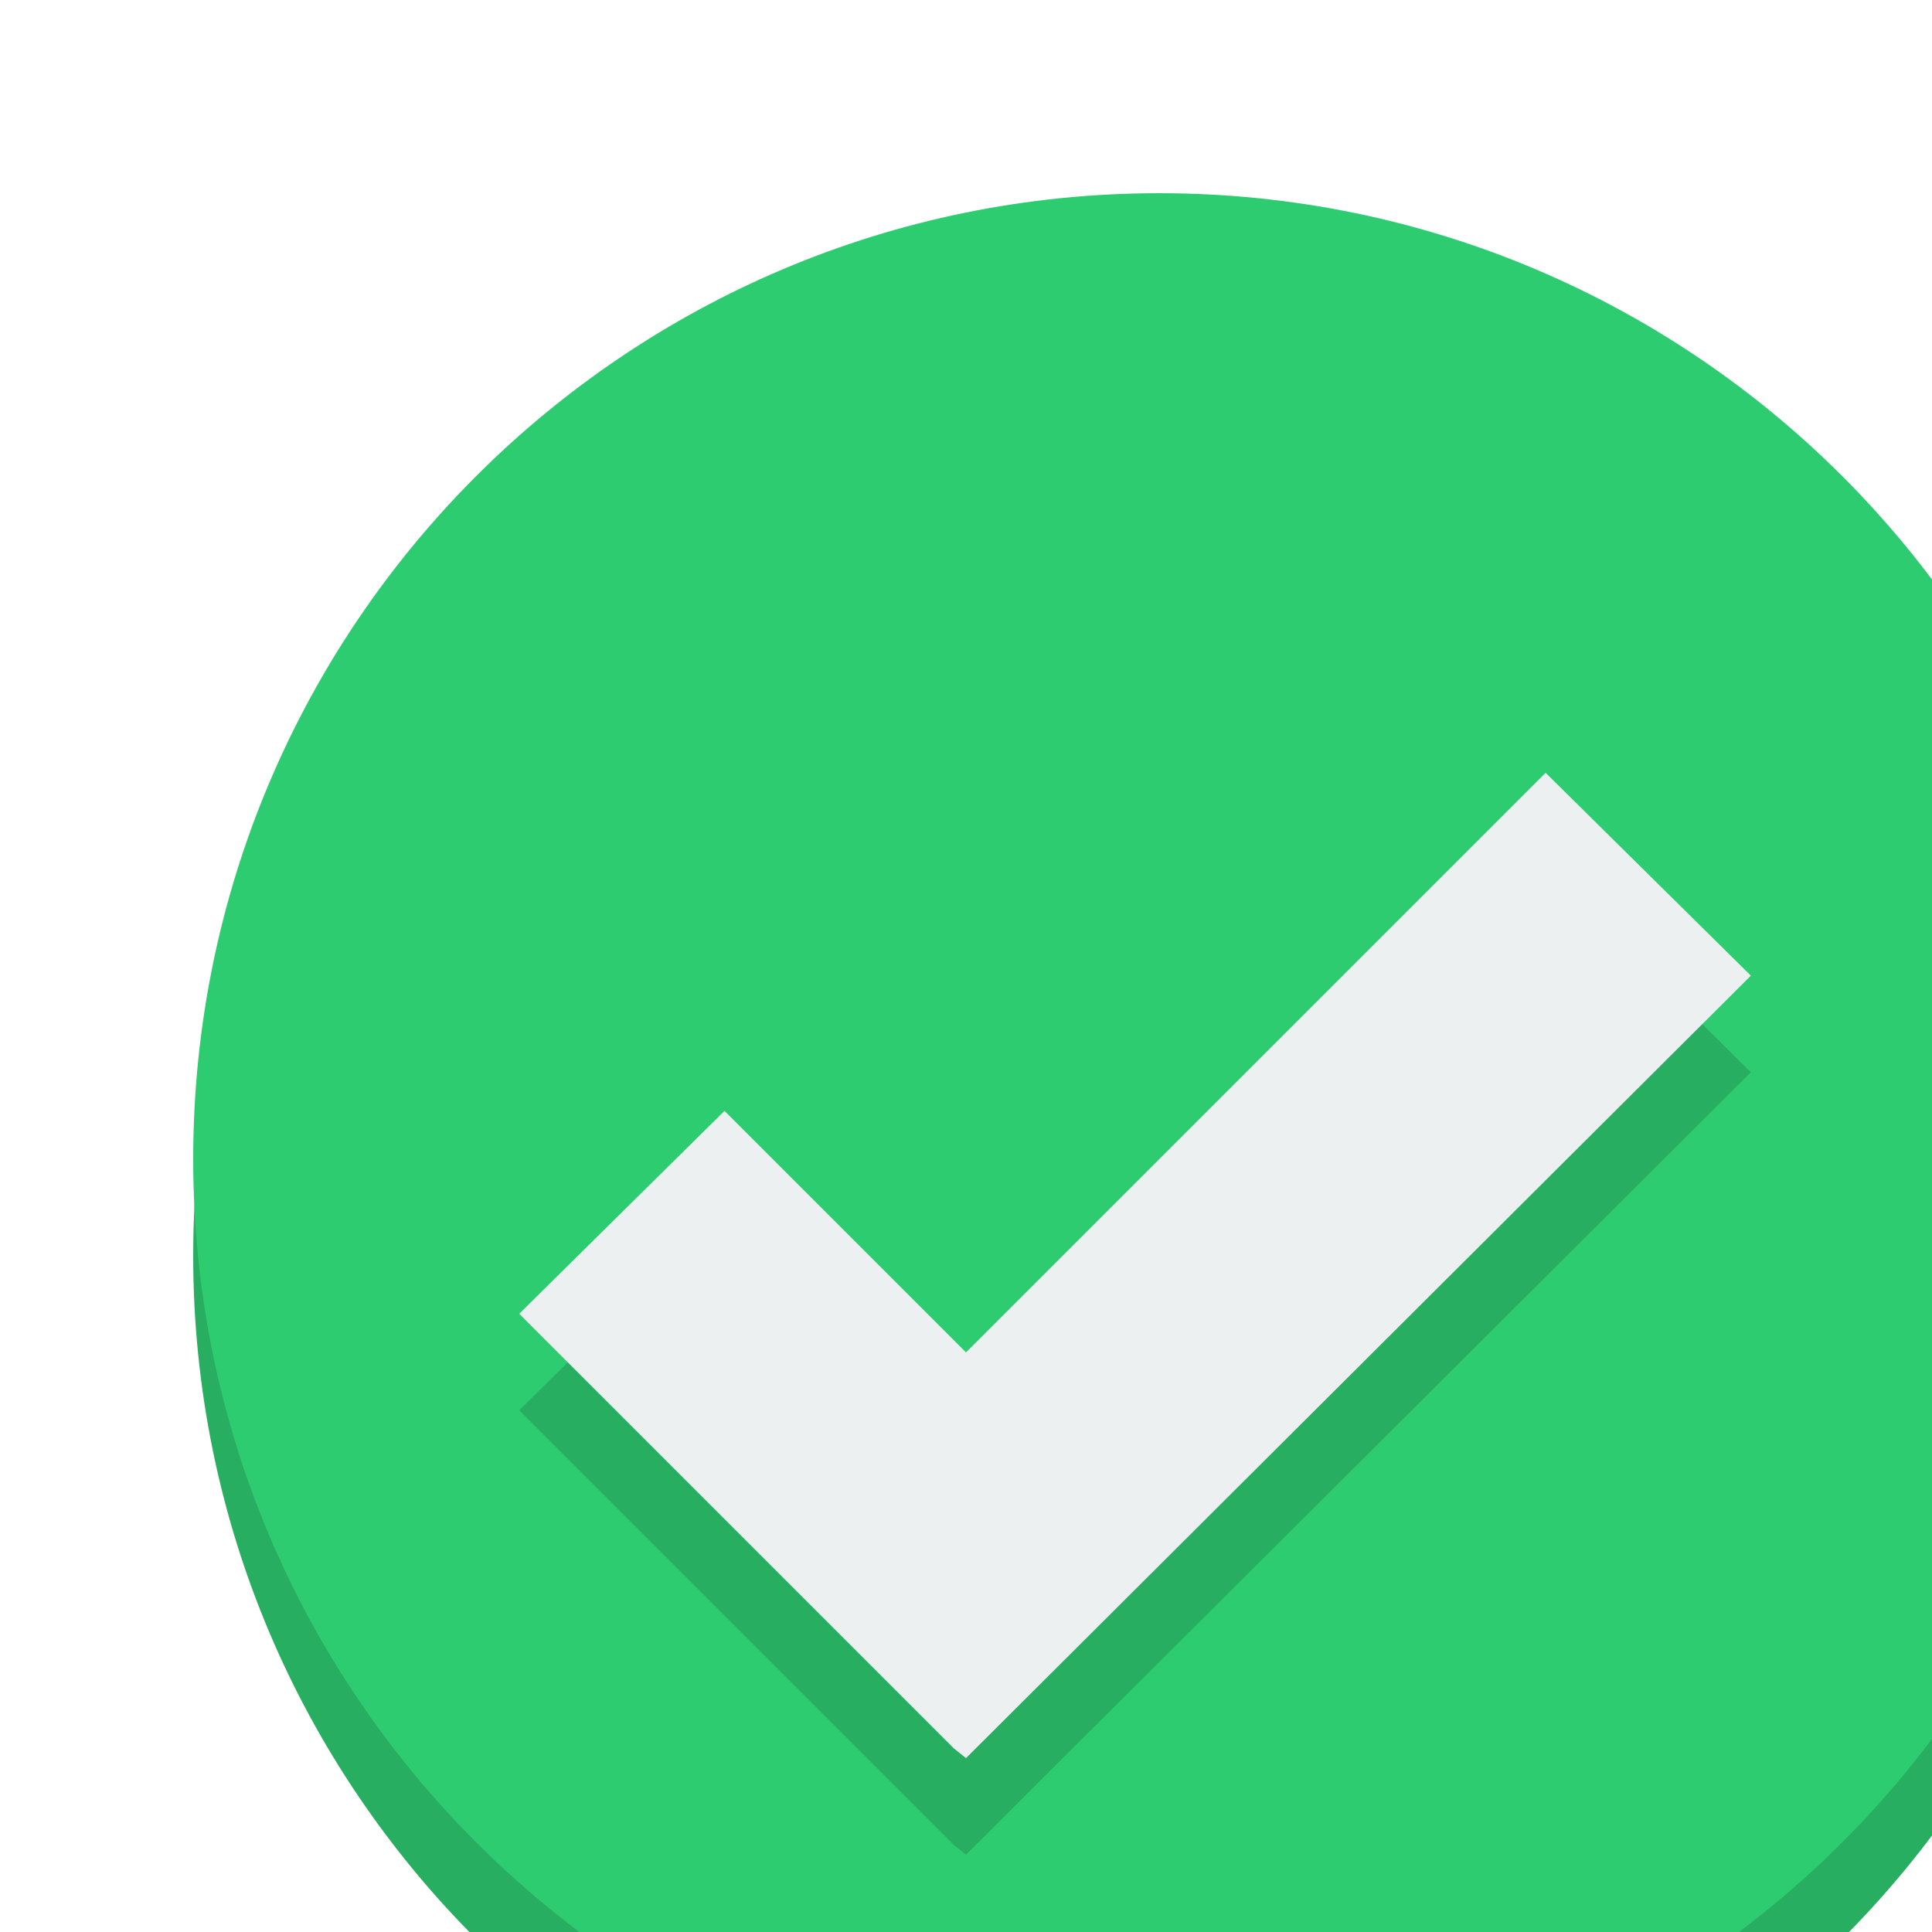
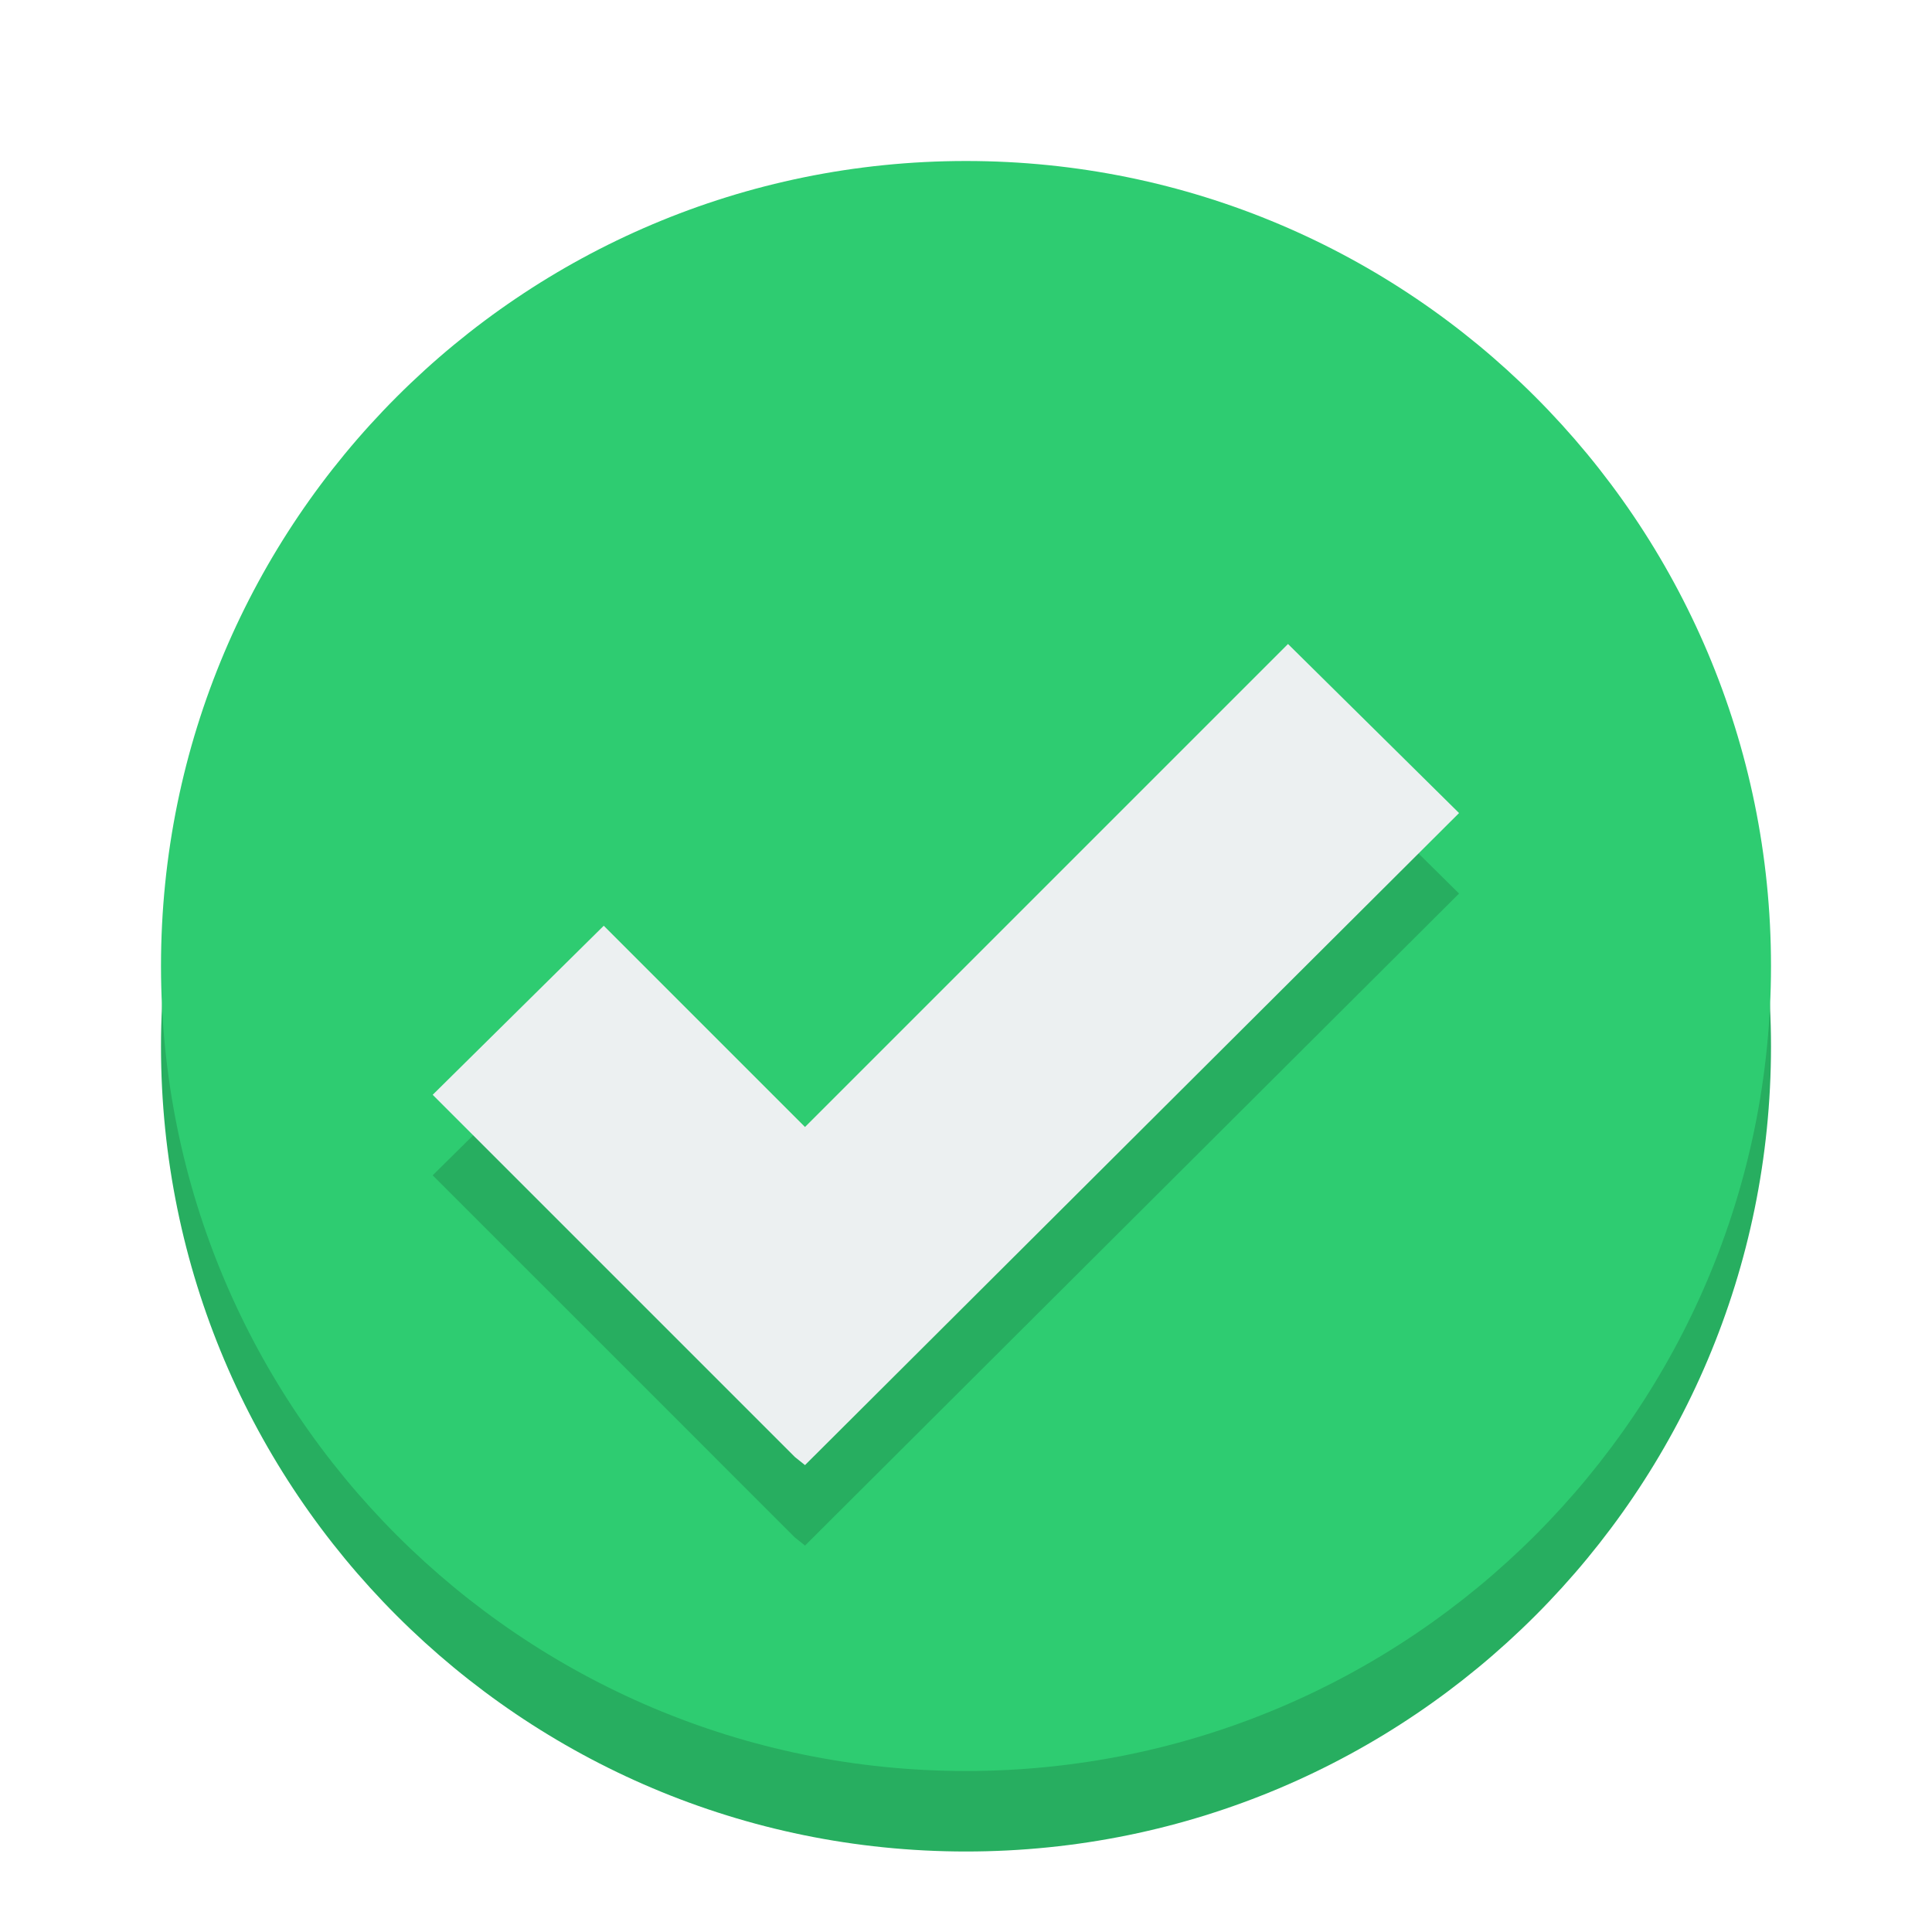
- <svg xmlns="http://www.w3.org/2000/svg" height="20" version="1.1" width="20">
+ <svg xmlns="http://www.w3.org/2000/svg" height="24" version="1.1" width="24">
  <g transform="translate(0 -1028.4)">
    <path d="m22 12c0 5.523-4.477 10-10 10-5.523 0-10-4.477-10-10 0-5.523 4.477-10 10-10 5.523 0 10 4.477 10 10z" fill="#27ae60" transform="translate(0 1029.4)" />
    <path d="m22 12c0 5.523-4.477 10-10 10-5.523 0-10-4.477-10-10 0-5.523 4.477-10 10-10 5.523 0 10 4.477 10 10z" fill="#2ecc71" transform="translate(0 1028.4)" />
    <path d="m16 1037.4-6 6-2.5-2.5-2.125 2.1 2.5 2.5 2 2 0.125 0.1 8.125-8.1-2.125-2.1z" fill="#27ae60" />
    <path d="m16 1036.4-6 6-2.5-2.5-2.125 2.1 2.5 2.5 2 2 0.125 0.1 8.125-8.1-2.125-2.1z" fill="#ecf0f1" />
  </g>
</svg>
